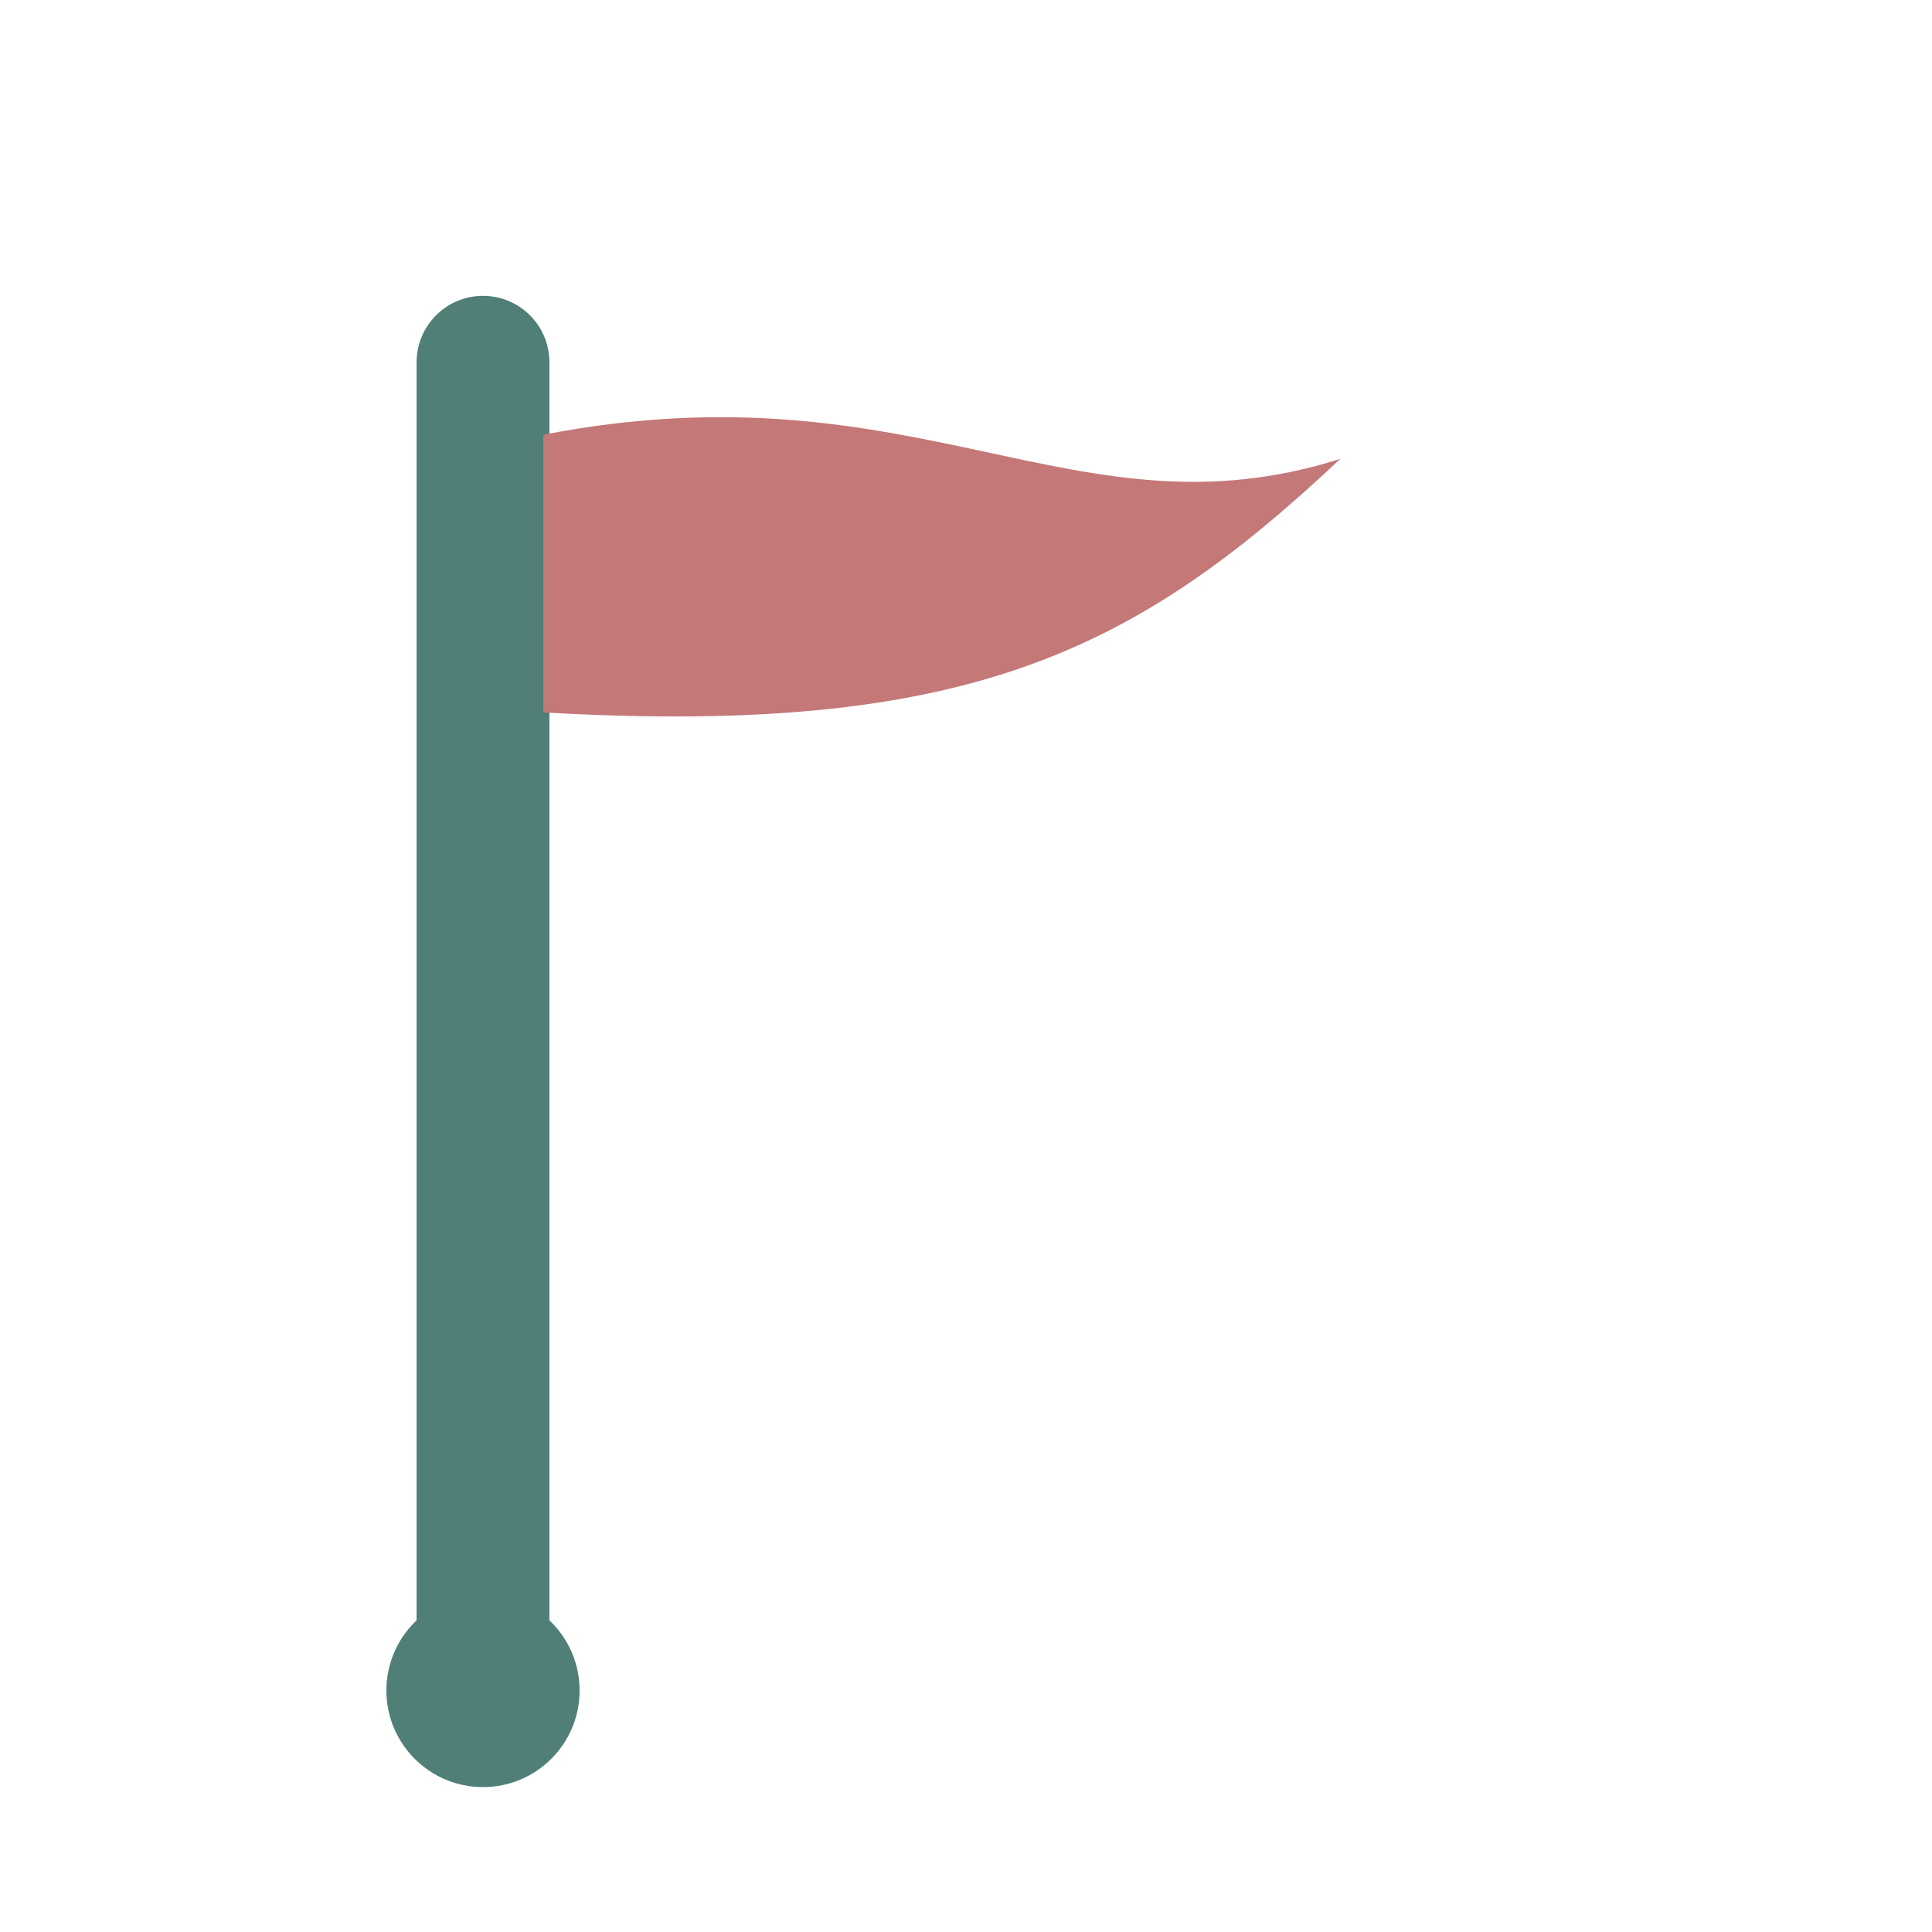
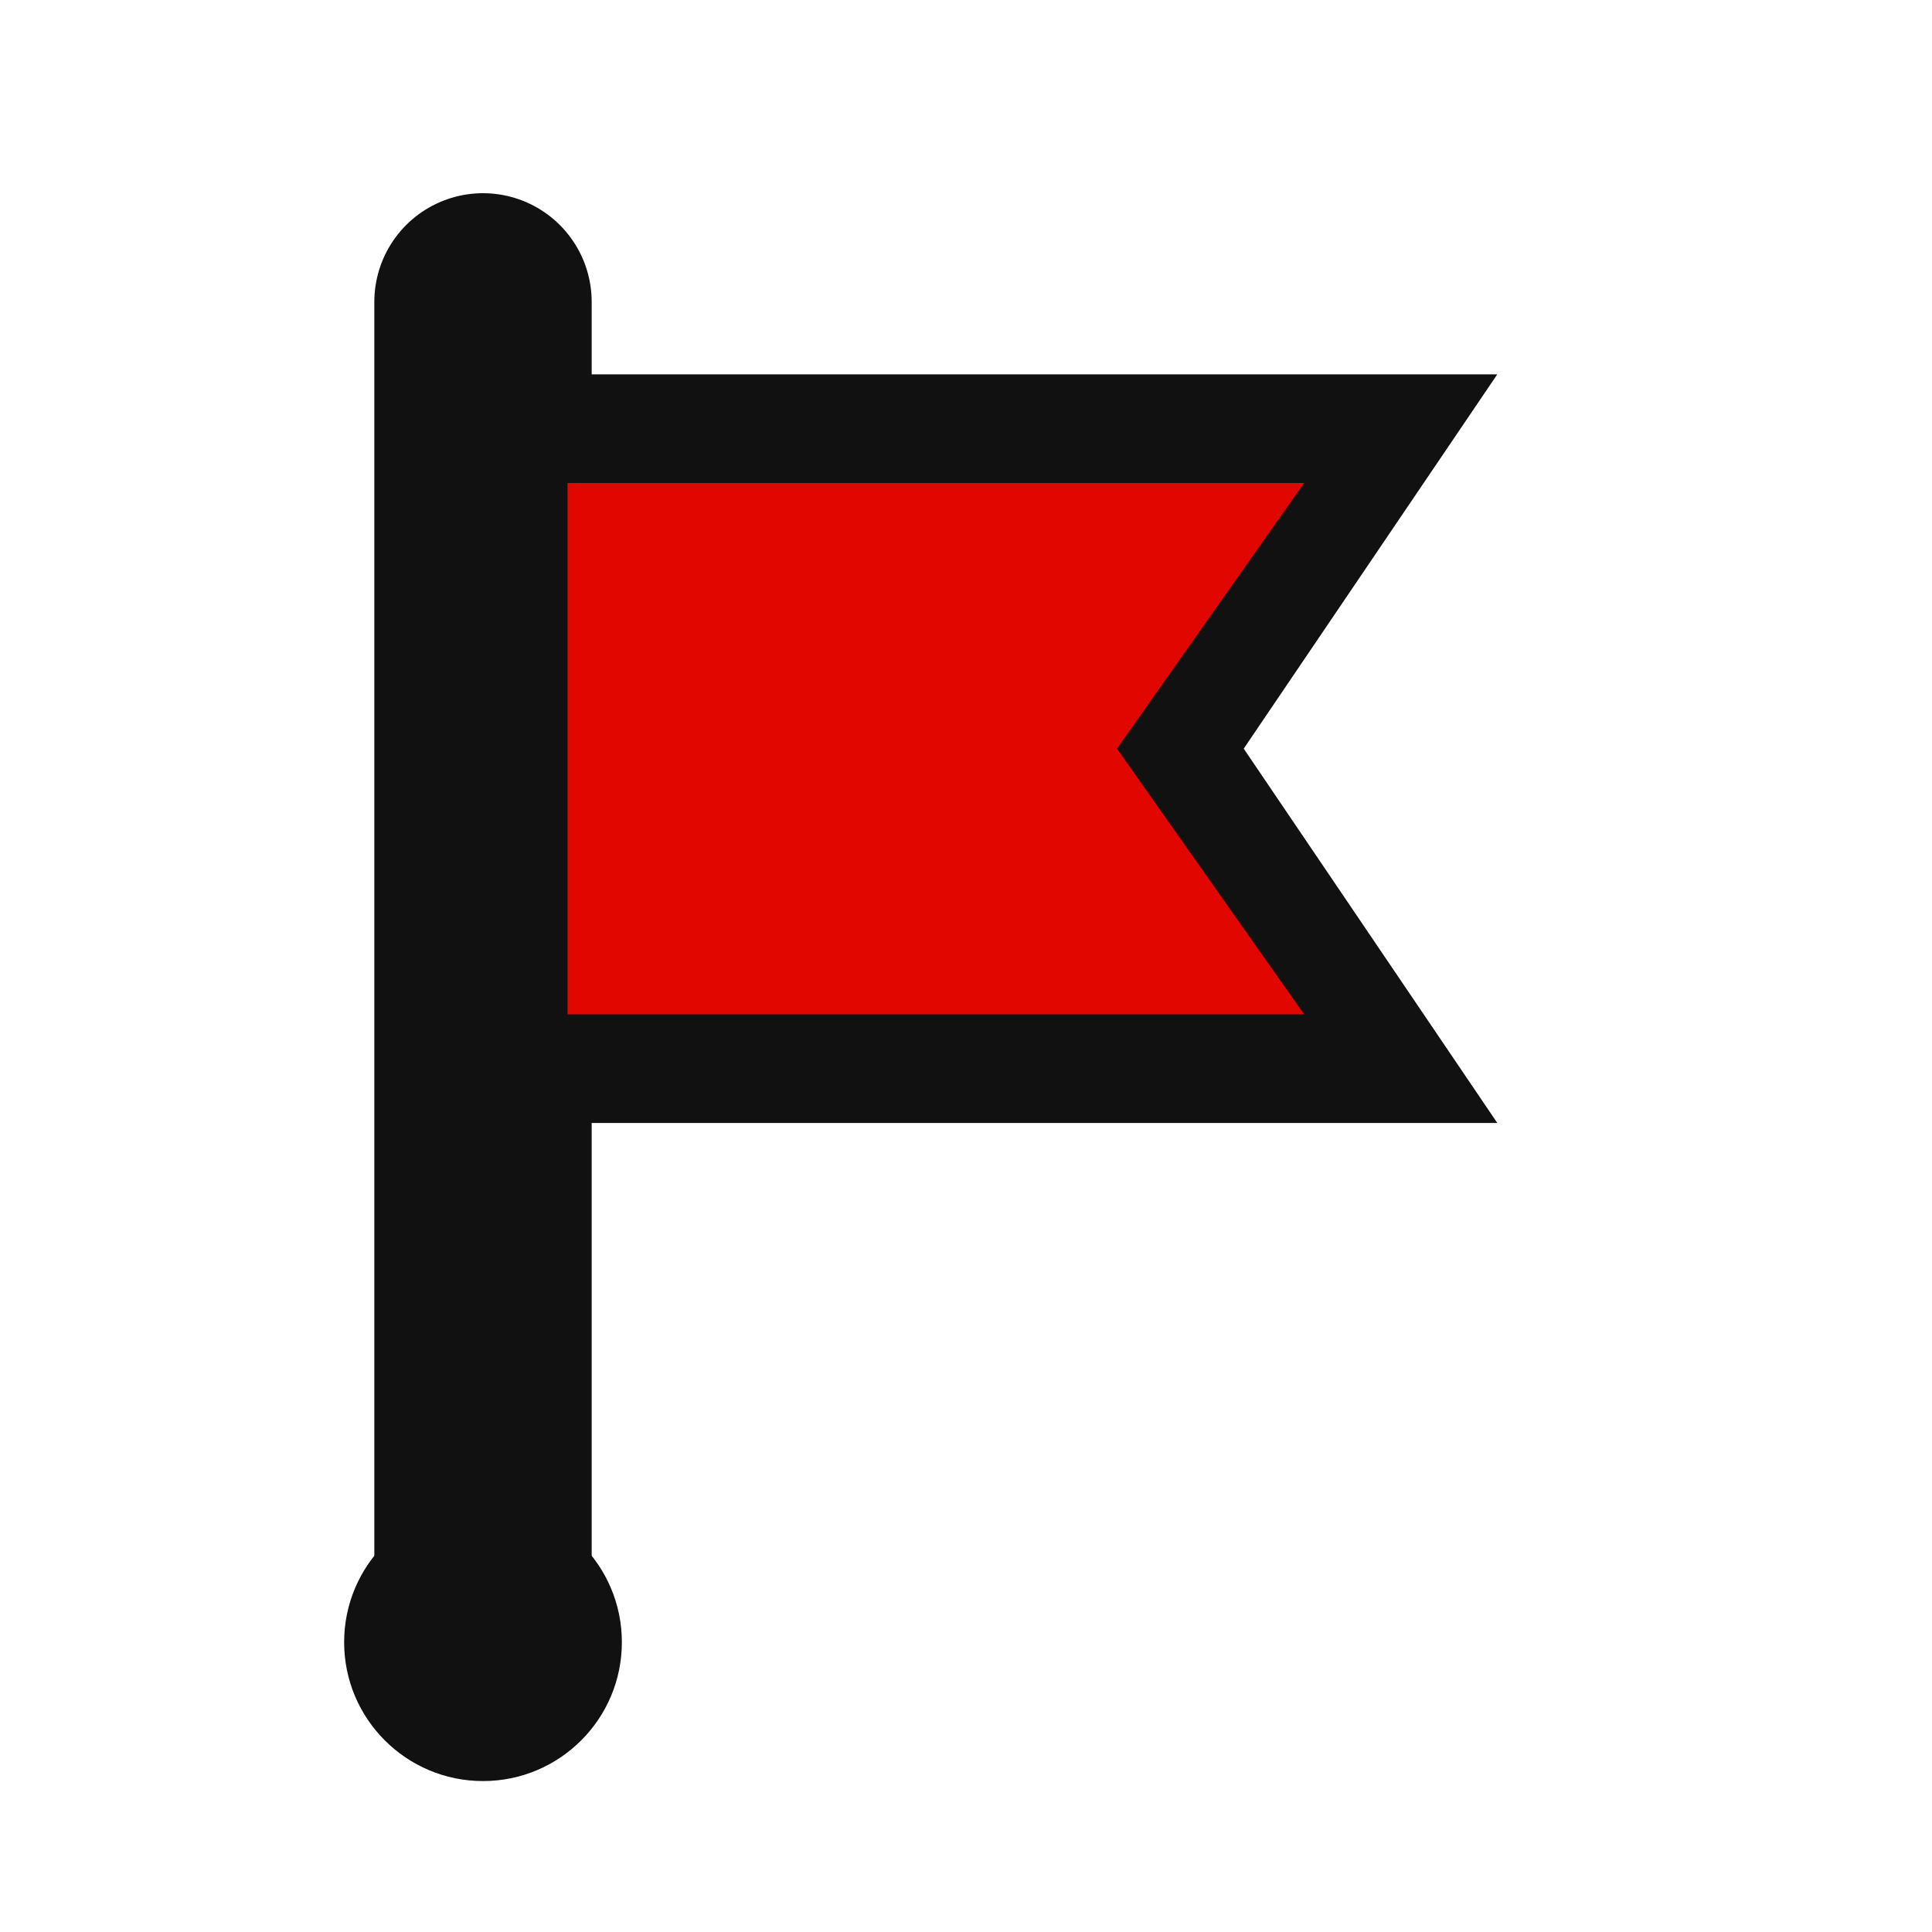
- <svg xmlns="http://www.w3.org/2000/svg" viewBox="0 0 32 32" fill="none">
-   <path d="M8 28V6" stroke="#4f7f77" stroke-width="2.2" stroke-linecap="round" />
-   <path d="M9 7.2c6.2-1.2 8.8 1.8 13.2.4-3.4 3.2-6.2 4.6-13.2 4.2V7.2Z" fill="#c47878" />
-   <circle cx="8" cy="28" r="1.6" fill="#4f7f77" />
+ <svg xmlns="http://www.w3.org/2000/svg" viewBox="0 0 32 32">
+   <path d="M8 5v22" stroke="#111" stroke-width="3.6" stroke-linecap="round" />
+   <path d="M8.2 6.2h16.6l-4.2 6.2 4.2 6.2H8.2z" fill="#111" />
+   <path d="M9.4 8h12.2l-3.1 4.4 3.1 4.4H9.4z" fill="#e10600" />
+   <circle cx="8" cy="27.2" r="2.3" fill="#111" />
</svg>
